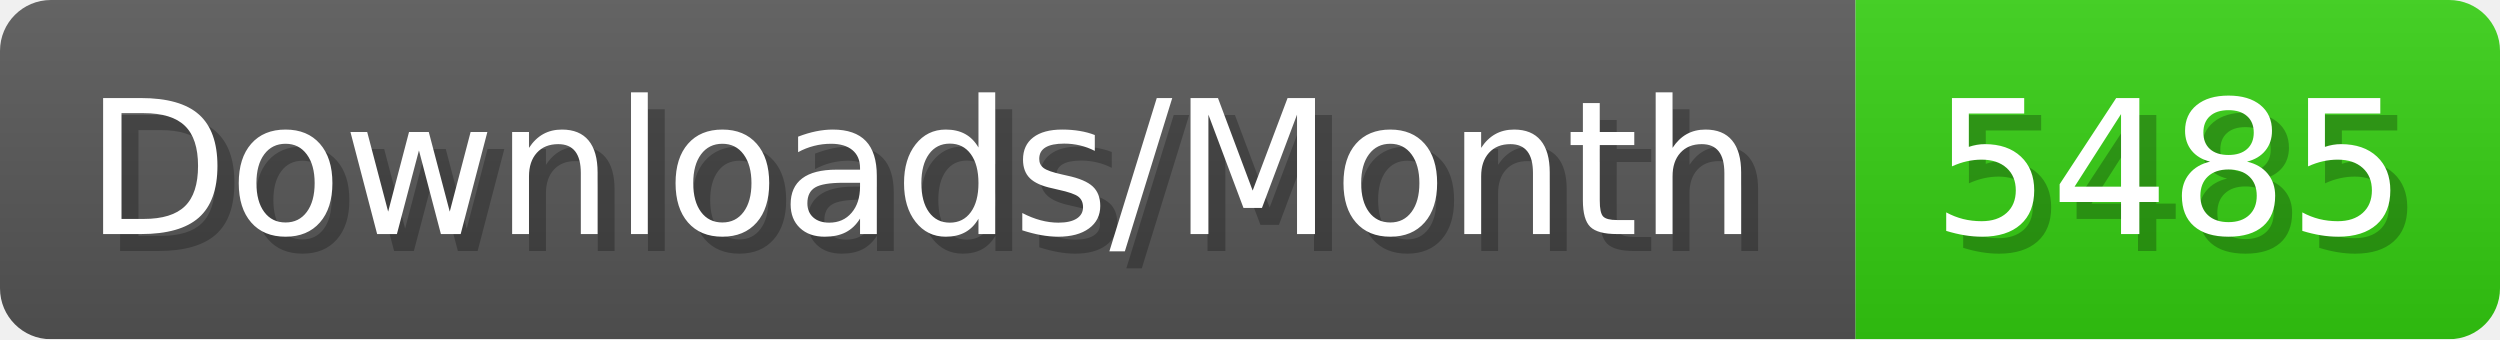
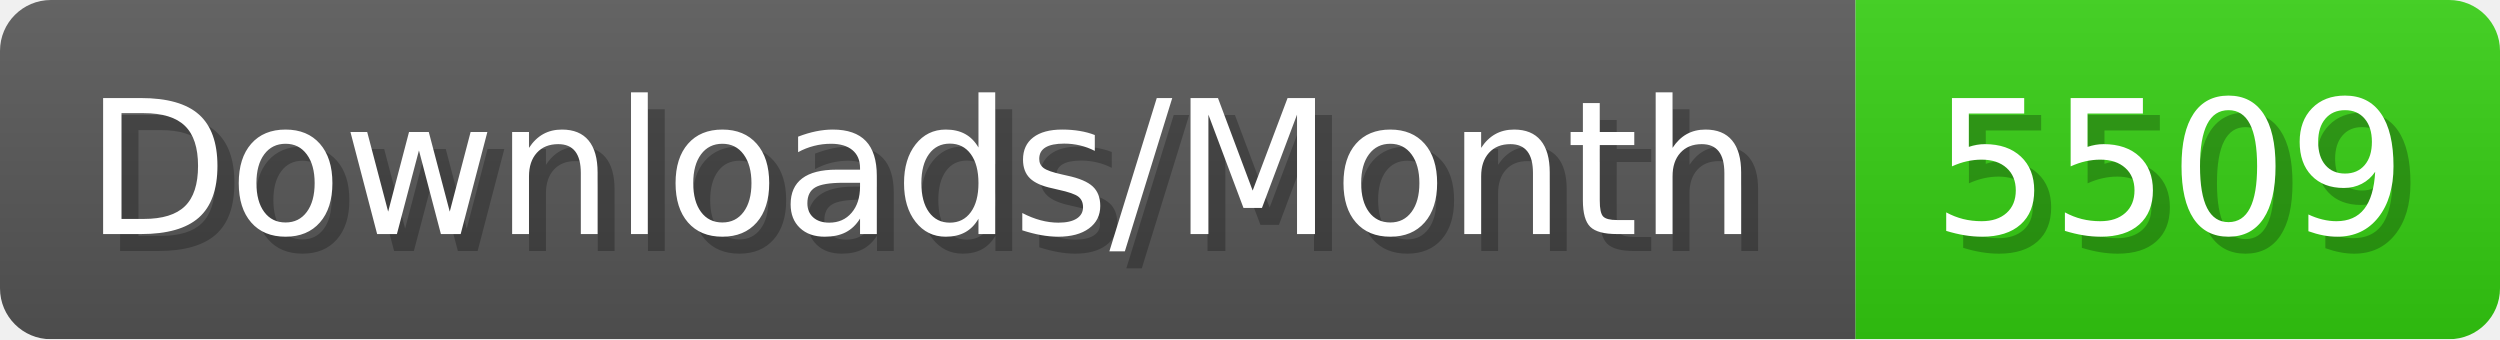
- <svg xmlns="http://www.w3.org/2000/svg" width="147.4" height="20" viewBox="0 0 1474 200" role="img" aria-label="Downloads/Month: 5485">
+ <svg xmlns="http://www.w3.org/2000/svg" width="147.4" height="20" viewBox="0 0 1474 200" role="img" aria-label="Downloads/Month: 5509">
  <linearGradient id="YlXUI" x2="0" y2="100%">
    <stop offset="0" stop-opacity=".1" stop-color="#EEE" />
    <stop offset="1" stop-opacity=".1" />
  </linearGradient>
  <mask id="JHhop">
    <rect width="1474" height="200" rx="30" fill="#FFF" />
  </mask>
  <g mask="url(#JHhop)">
    <rect width="1094" height="200" fill="#555" />
    <rect width="380" height="200" fill="#3C1" x="1094" />
    <rect width="1474" height="200" fill="url(#YlXUI)" />
  </g>
  <g aria-hidden="true" fill="#fff" text-anchor="start" font-family="Verdana,DejaVu Sans,sans-serif" font-size="110">
    <text x="60" y="148" textLength="994" fill="#000" opacity="0.25">Downloads/Month</text>
    <text x="50" y="138" textLength="994">Downloads/Month</text>
-     <text x="1149" y="148" textLength="280" fill="#000" opacity="0.25">5485</text>
-     <text x="1139" y="138" textLength="280">5485</text>
+     <text x="1149" y="148" textLength="280" fill="#000" opacity="0.25">5509</text>
+     <text x="1139" y="138" textLength="280">5509</text>
  </g>
</svg>
